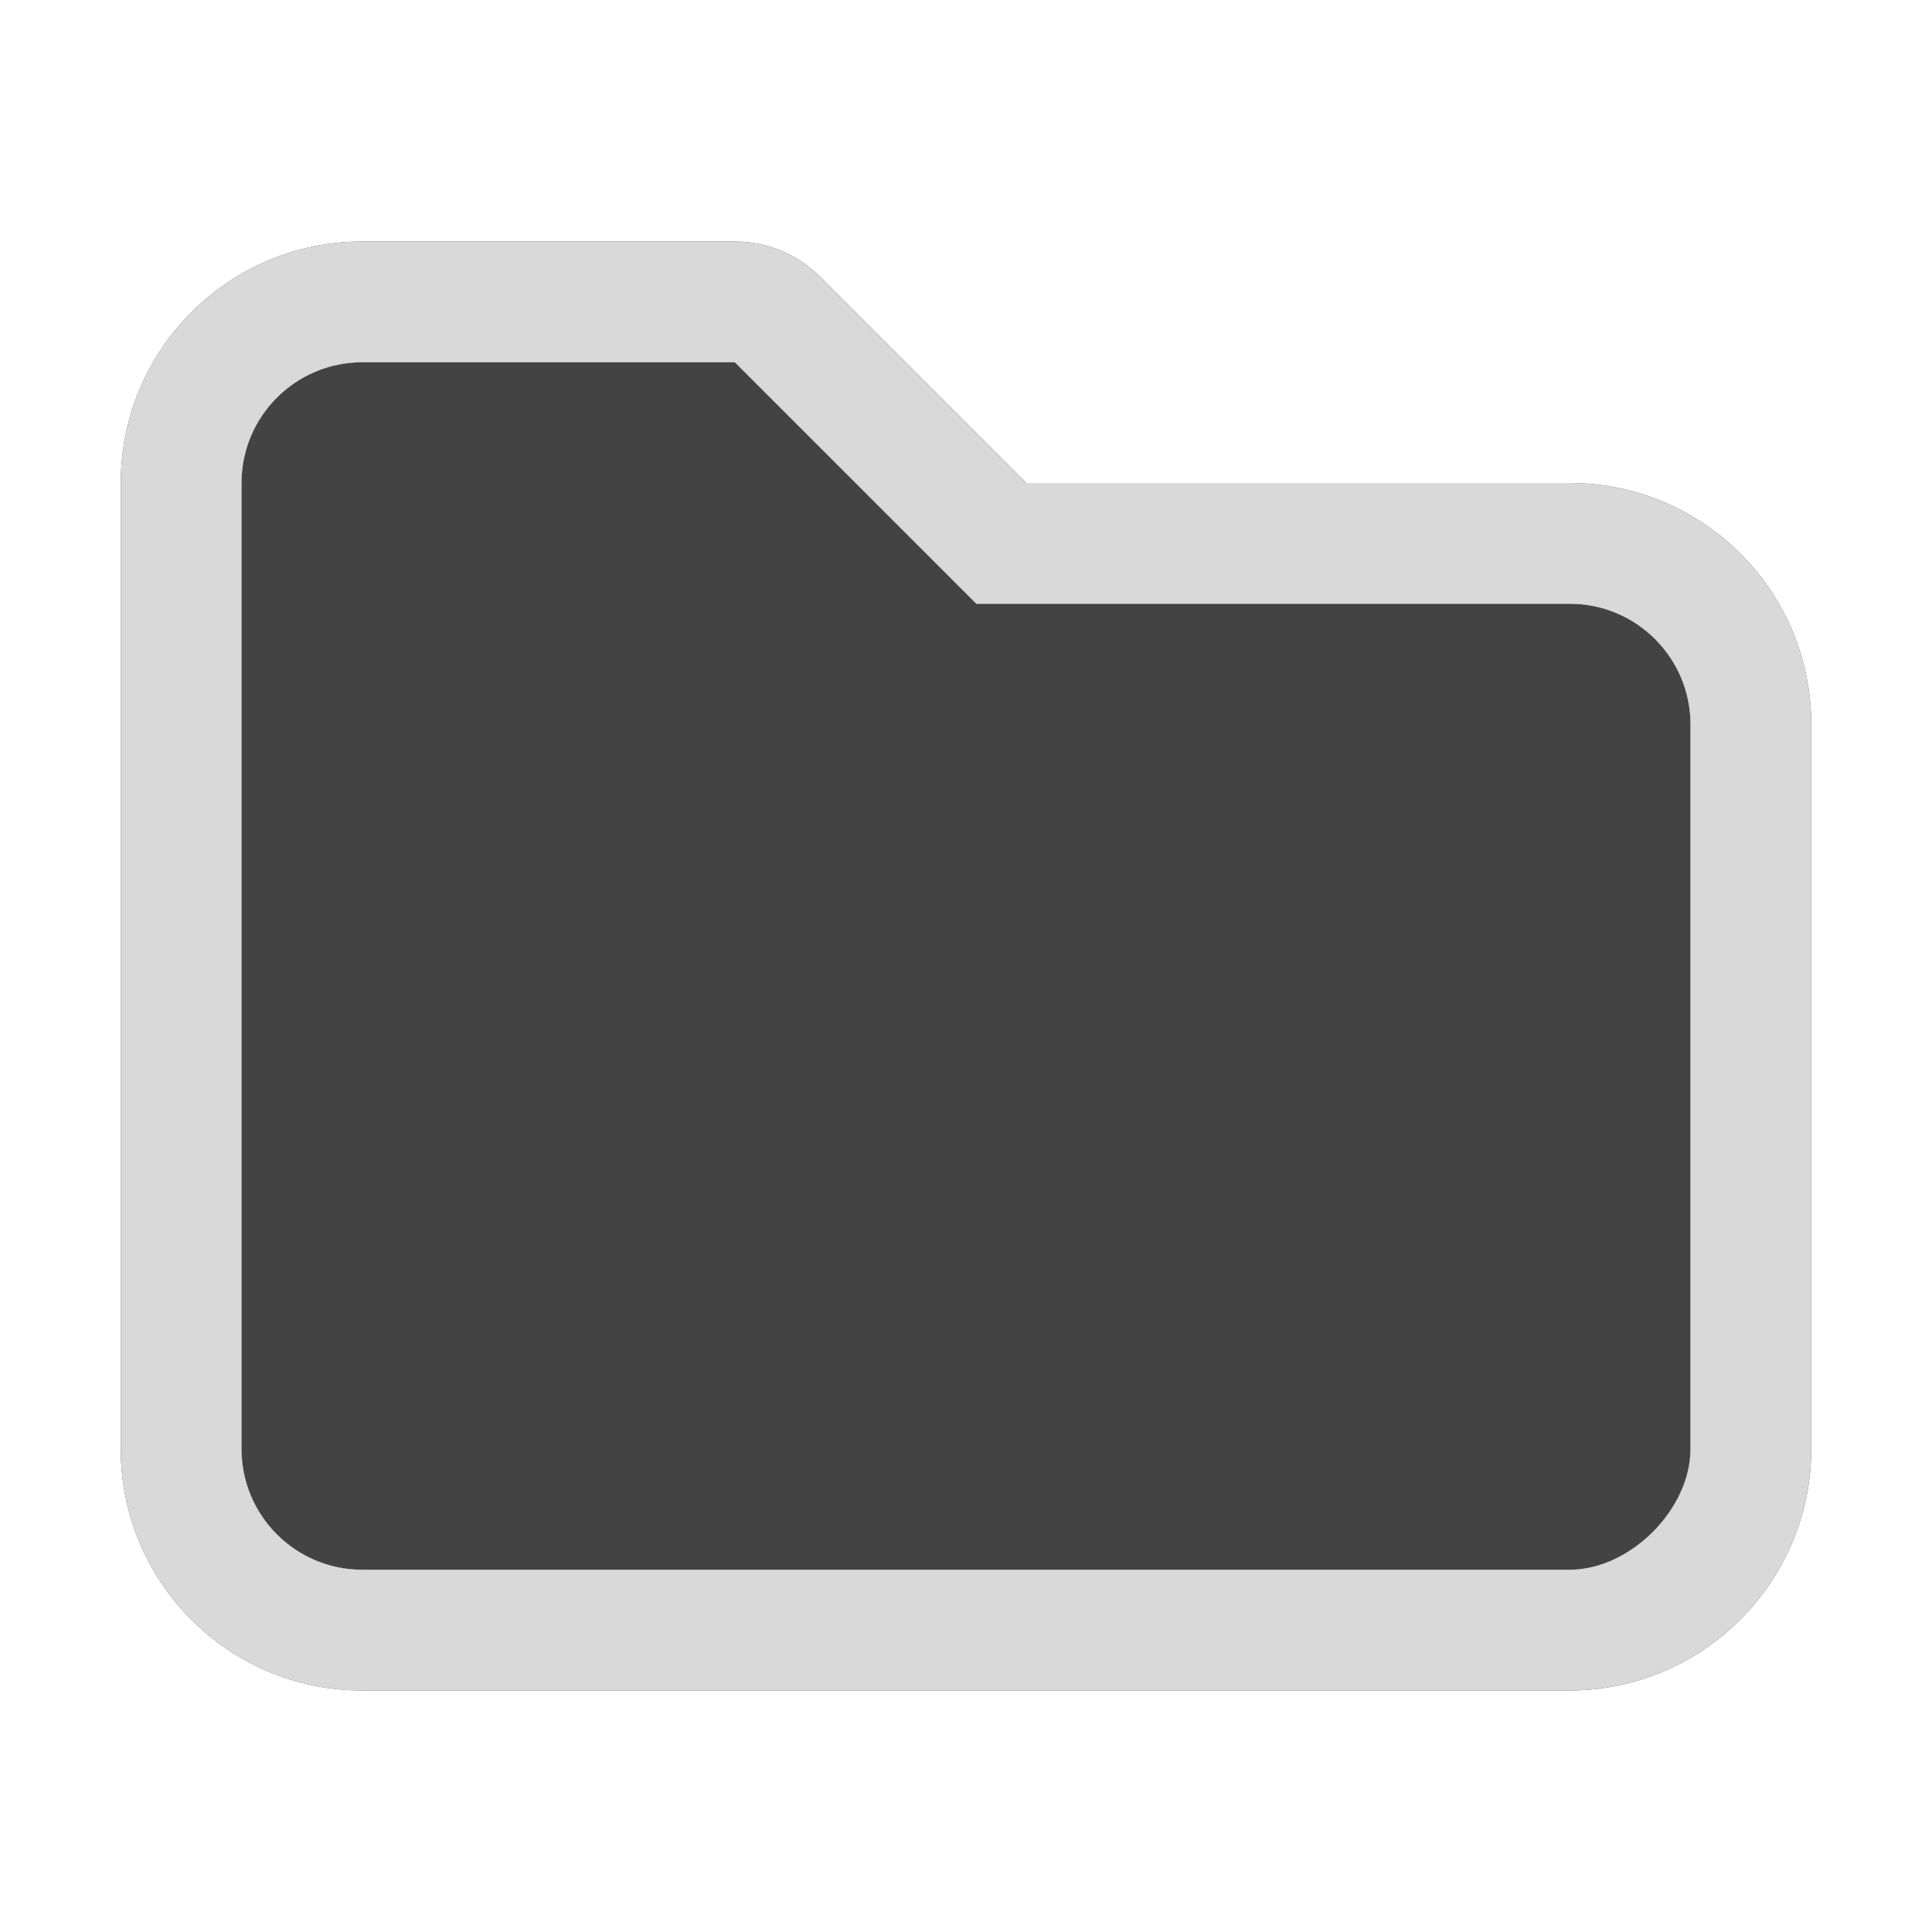
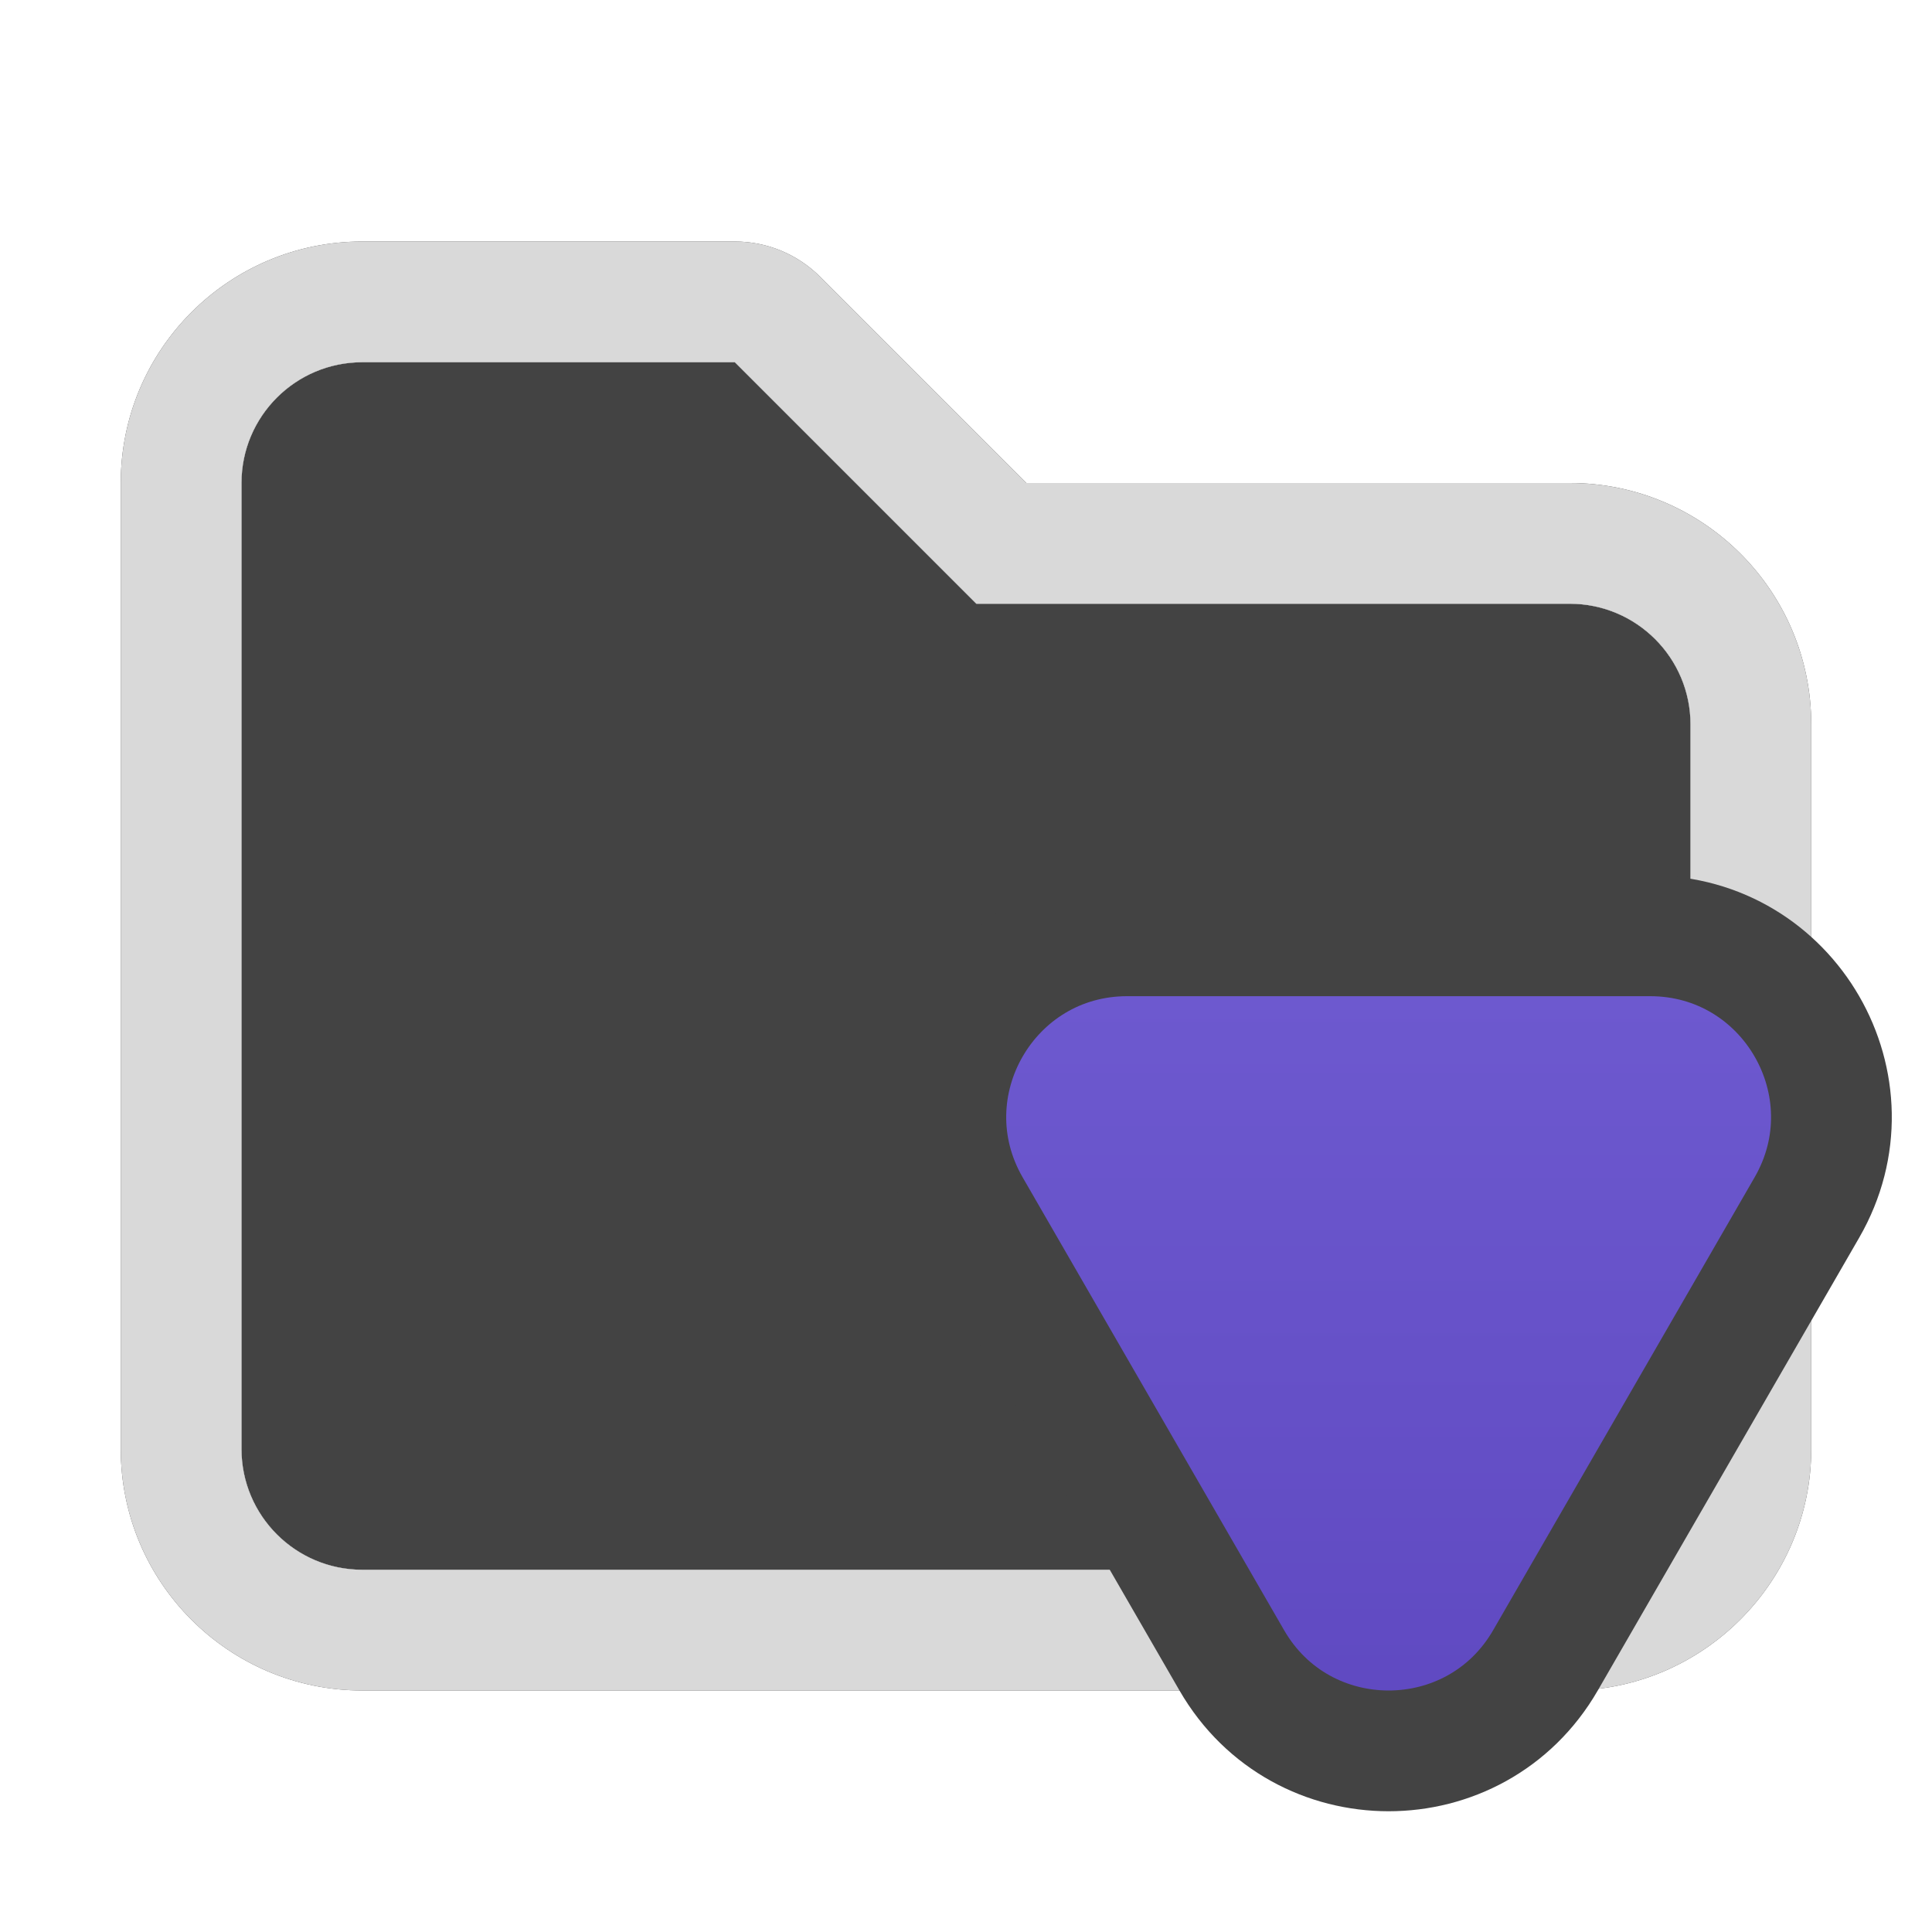
<svg xmlns="http://www.w3.org/2000/svg" width="16" height="16" viewBox="0 0 16 16" fill="none">
  <path fill-rule="evenodd" clip-rule="evenodd" d="M13 14C11.5 14 3 14 3 14C1.895 14 1 13.105 1 12V4C1 2.895 1.895 2 3 2H6.086C6.351 2 6.605 2.105 6.793 2.293L8.5 4H13C14.105 4 15 4.895 15 6V12C15 13.1 14.1 14 13 14ZM3 3H6.086L8.086 5H13C13.552 5 14 5.448 14 6V12C14 12.5 13.5 13 13 13H3C2.448 13 2 12.552 2 12V4C2 3.448 2.448 3 3 3Z" fill="#434343" />
  <path d="M6.086 3H3C2.448 3 2 3.448 2 4V12C2 12.552 2.448 13 3 13H13C13.5 13 14 12.5 14 12V6C14 5.448 13.552 5 13 5H8.086L6.086 3Z" fill="#434343" />
  <path fill-rule="evenodd" clip-rule="evenodd" d="M13 14C11.5 14 3 14 3 14C1.895 14 1 13.105 1 12V4C1 2.895 1.895 2 3 2H6.086C6.351 2 6.605 2.105 6.793 2.293L8.5 4H13C14.105 4 15 4.895 15 6V12C15 13.1 14.1 14 13 14ZM3 3H6.086L8.086 5H13C13.552 5 14 5.448 14 6V12C14 12.5 13.5 13 13 13H3C2.448 13 2 12.552 2 12V4C2 3.448 2.448 3 3 3Z" fill="#D9D9D9" />
+   <path d="M10.201 13.75C10.778 14.75 12.222 14.75 12.799 13.75L14.964 10C15.541 9 14.82 7.75 13.665 7.75H9.335C8.18 7.75 7.459 9 8.036 10L10.201 13.75Z" fill="url(#paint0_linear_219_5)" stroke="#434343" />
+   <defs>
+     <linearGradient id="paint0_linear_219_5" x1="11.5" y1="6" x2="11.5" y2="15" gradientUnits="userSpaceOnUse">
+       <stop offset="0.25" stop-color="#6D59CF" />
+       <stop offset="0.918" stop-color="#5F49C1" />
+     </linearGradient>
+   </defs>
</svg>
